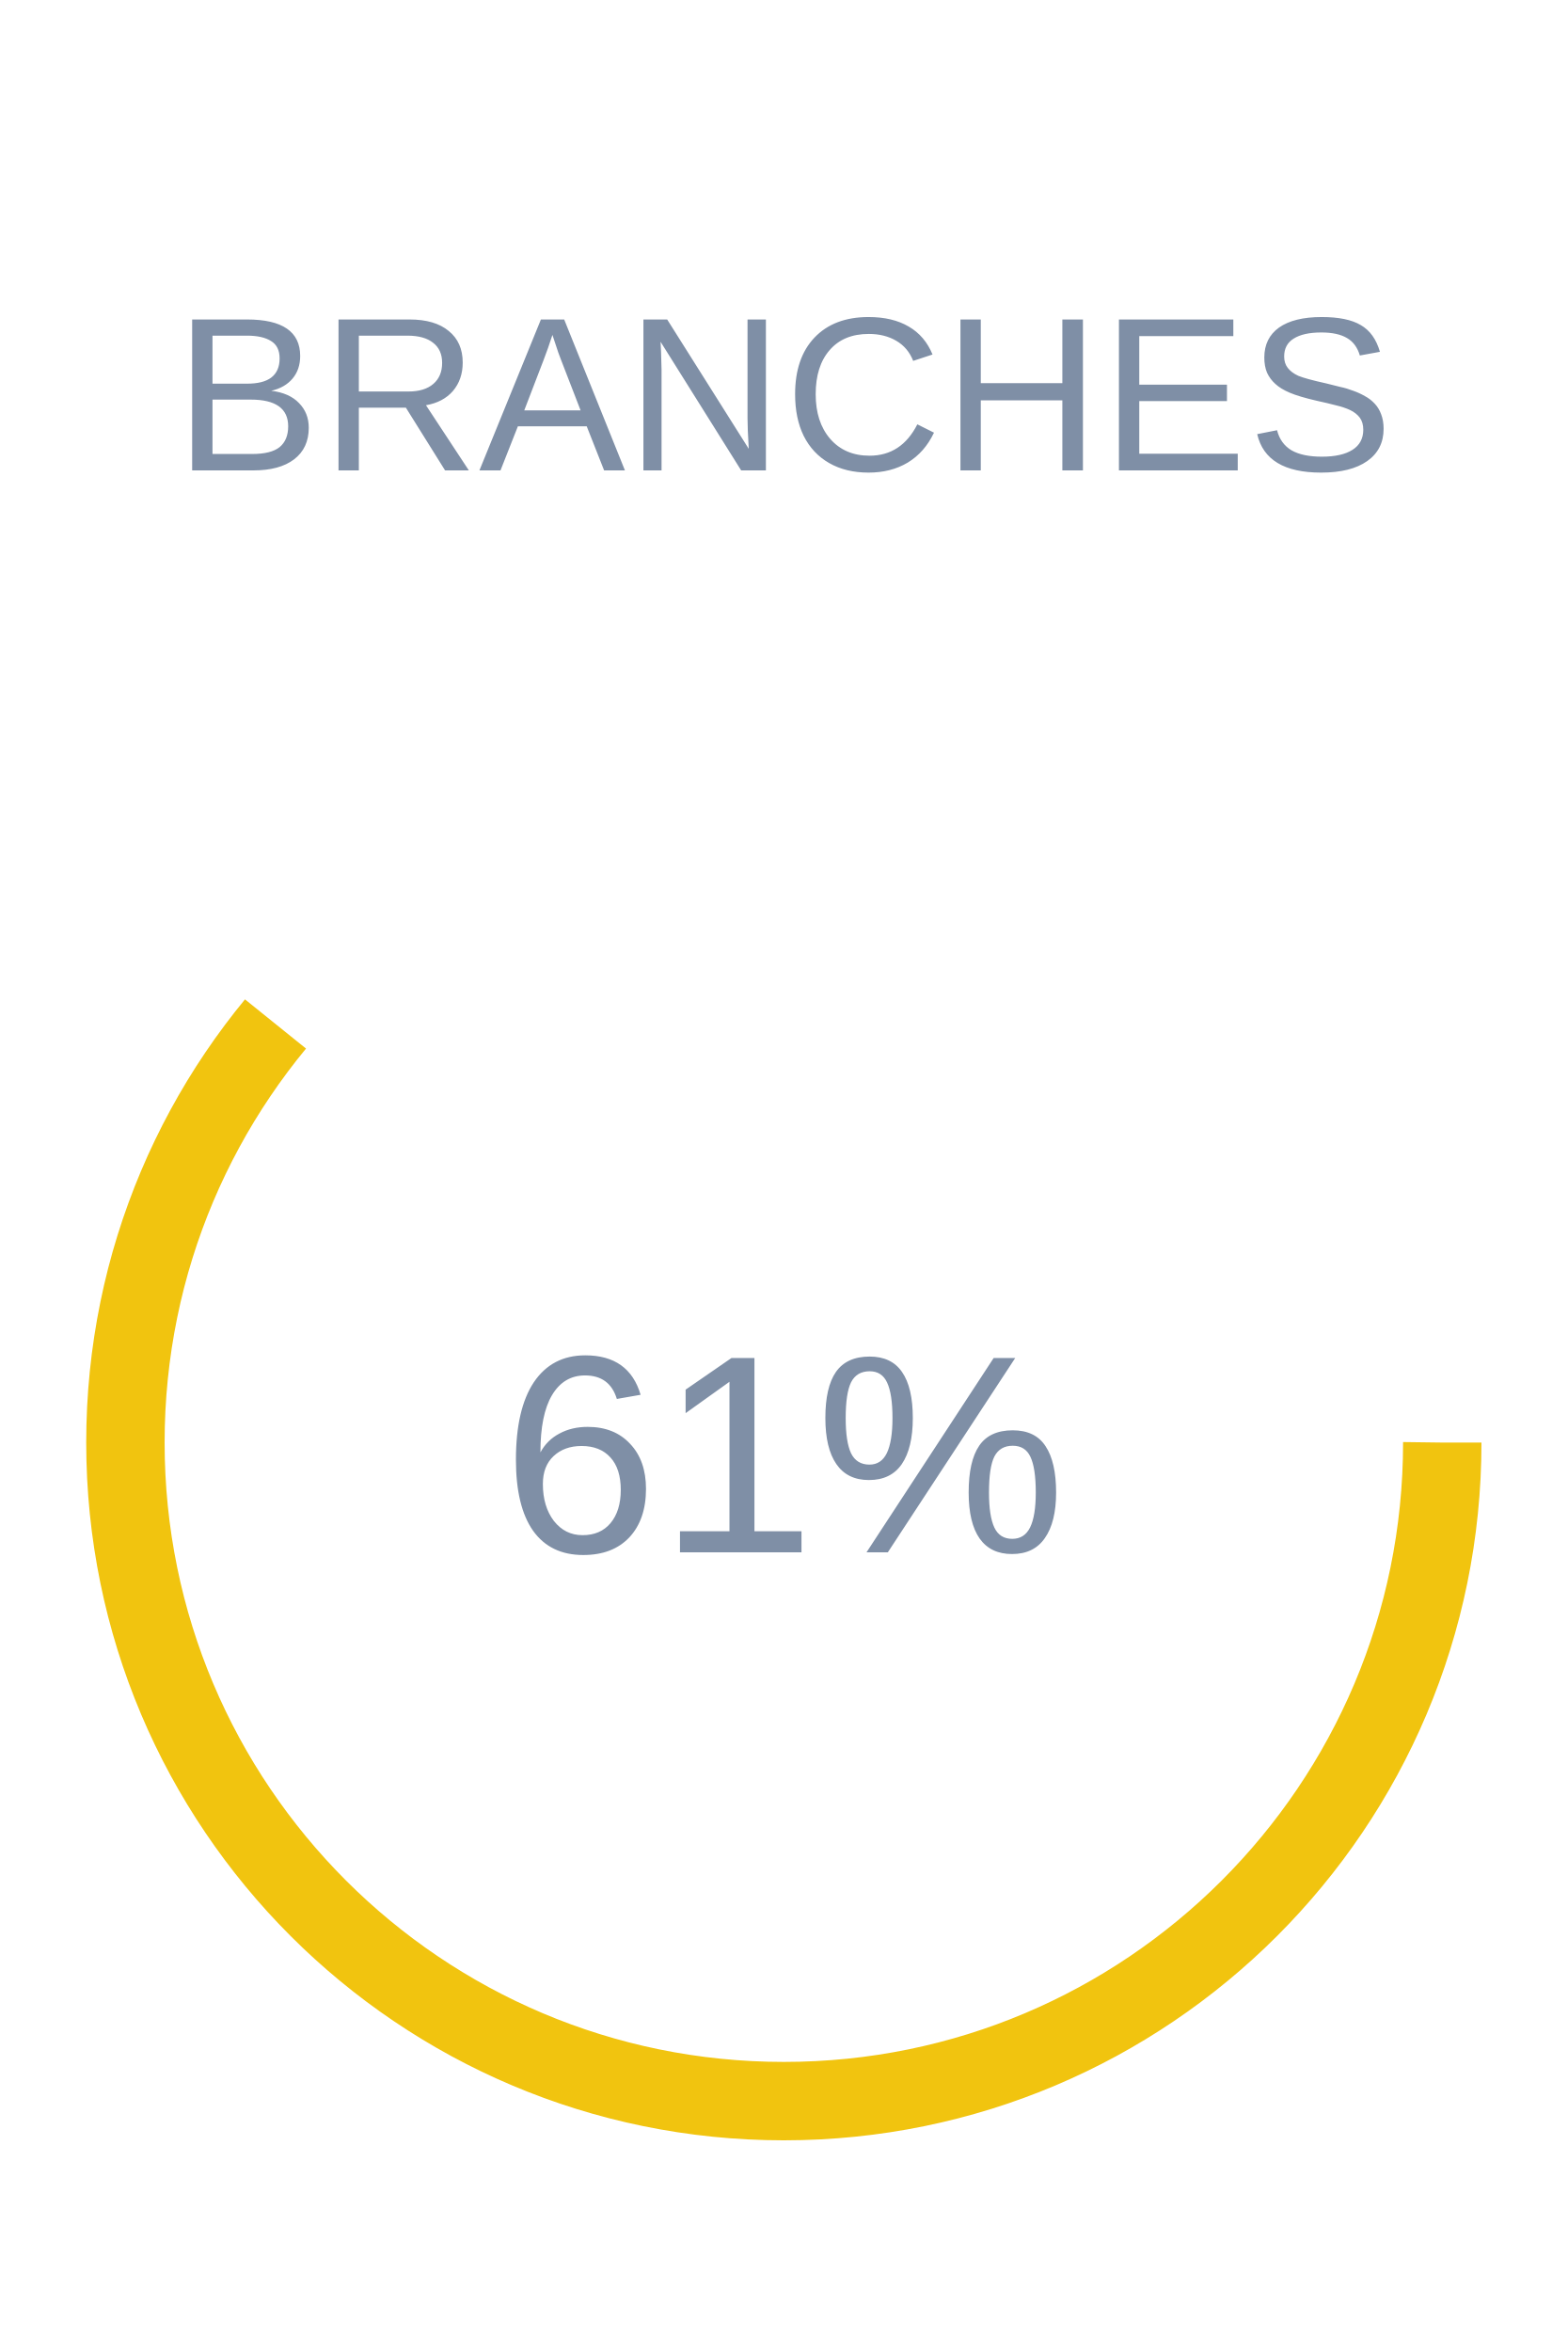
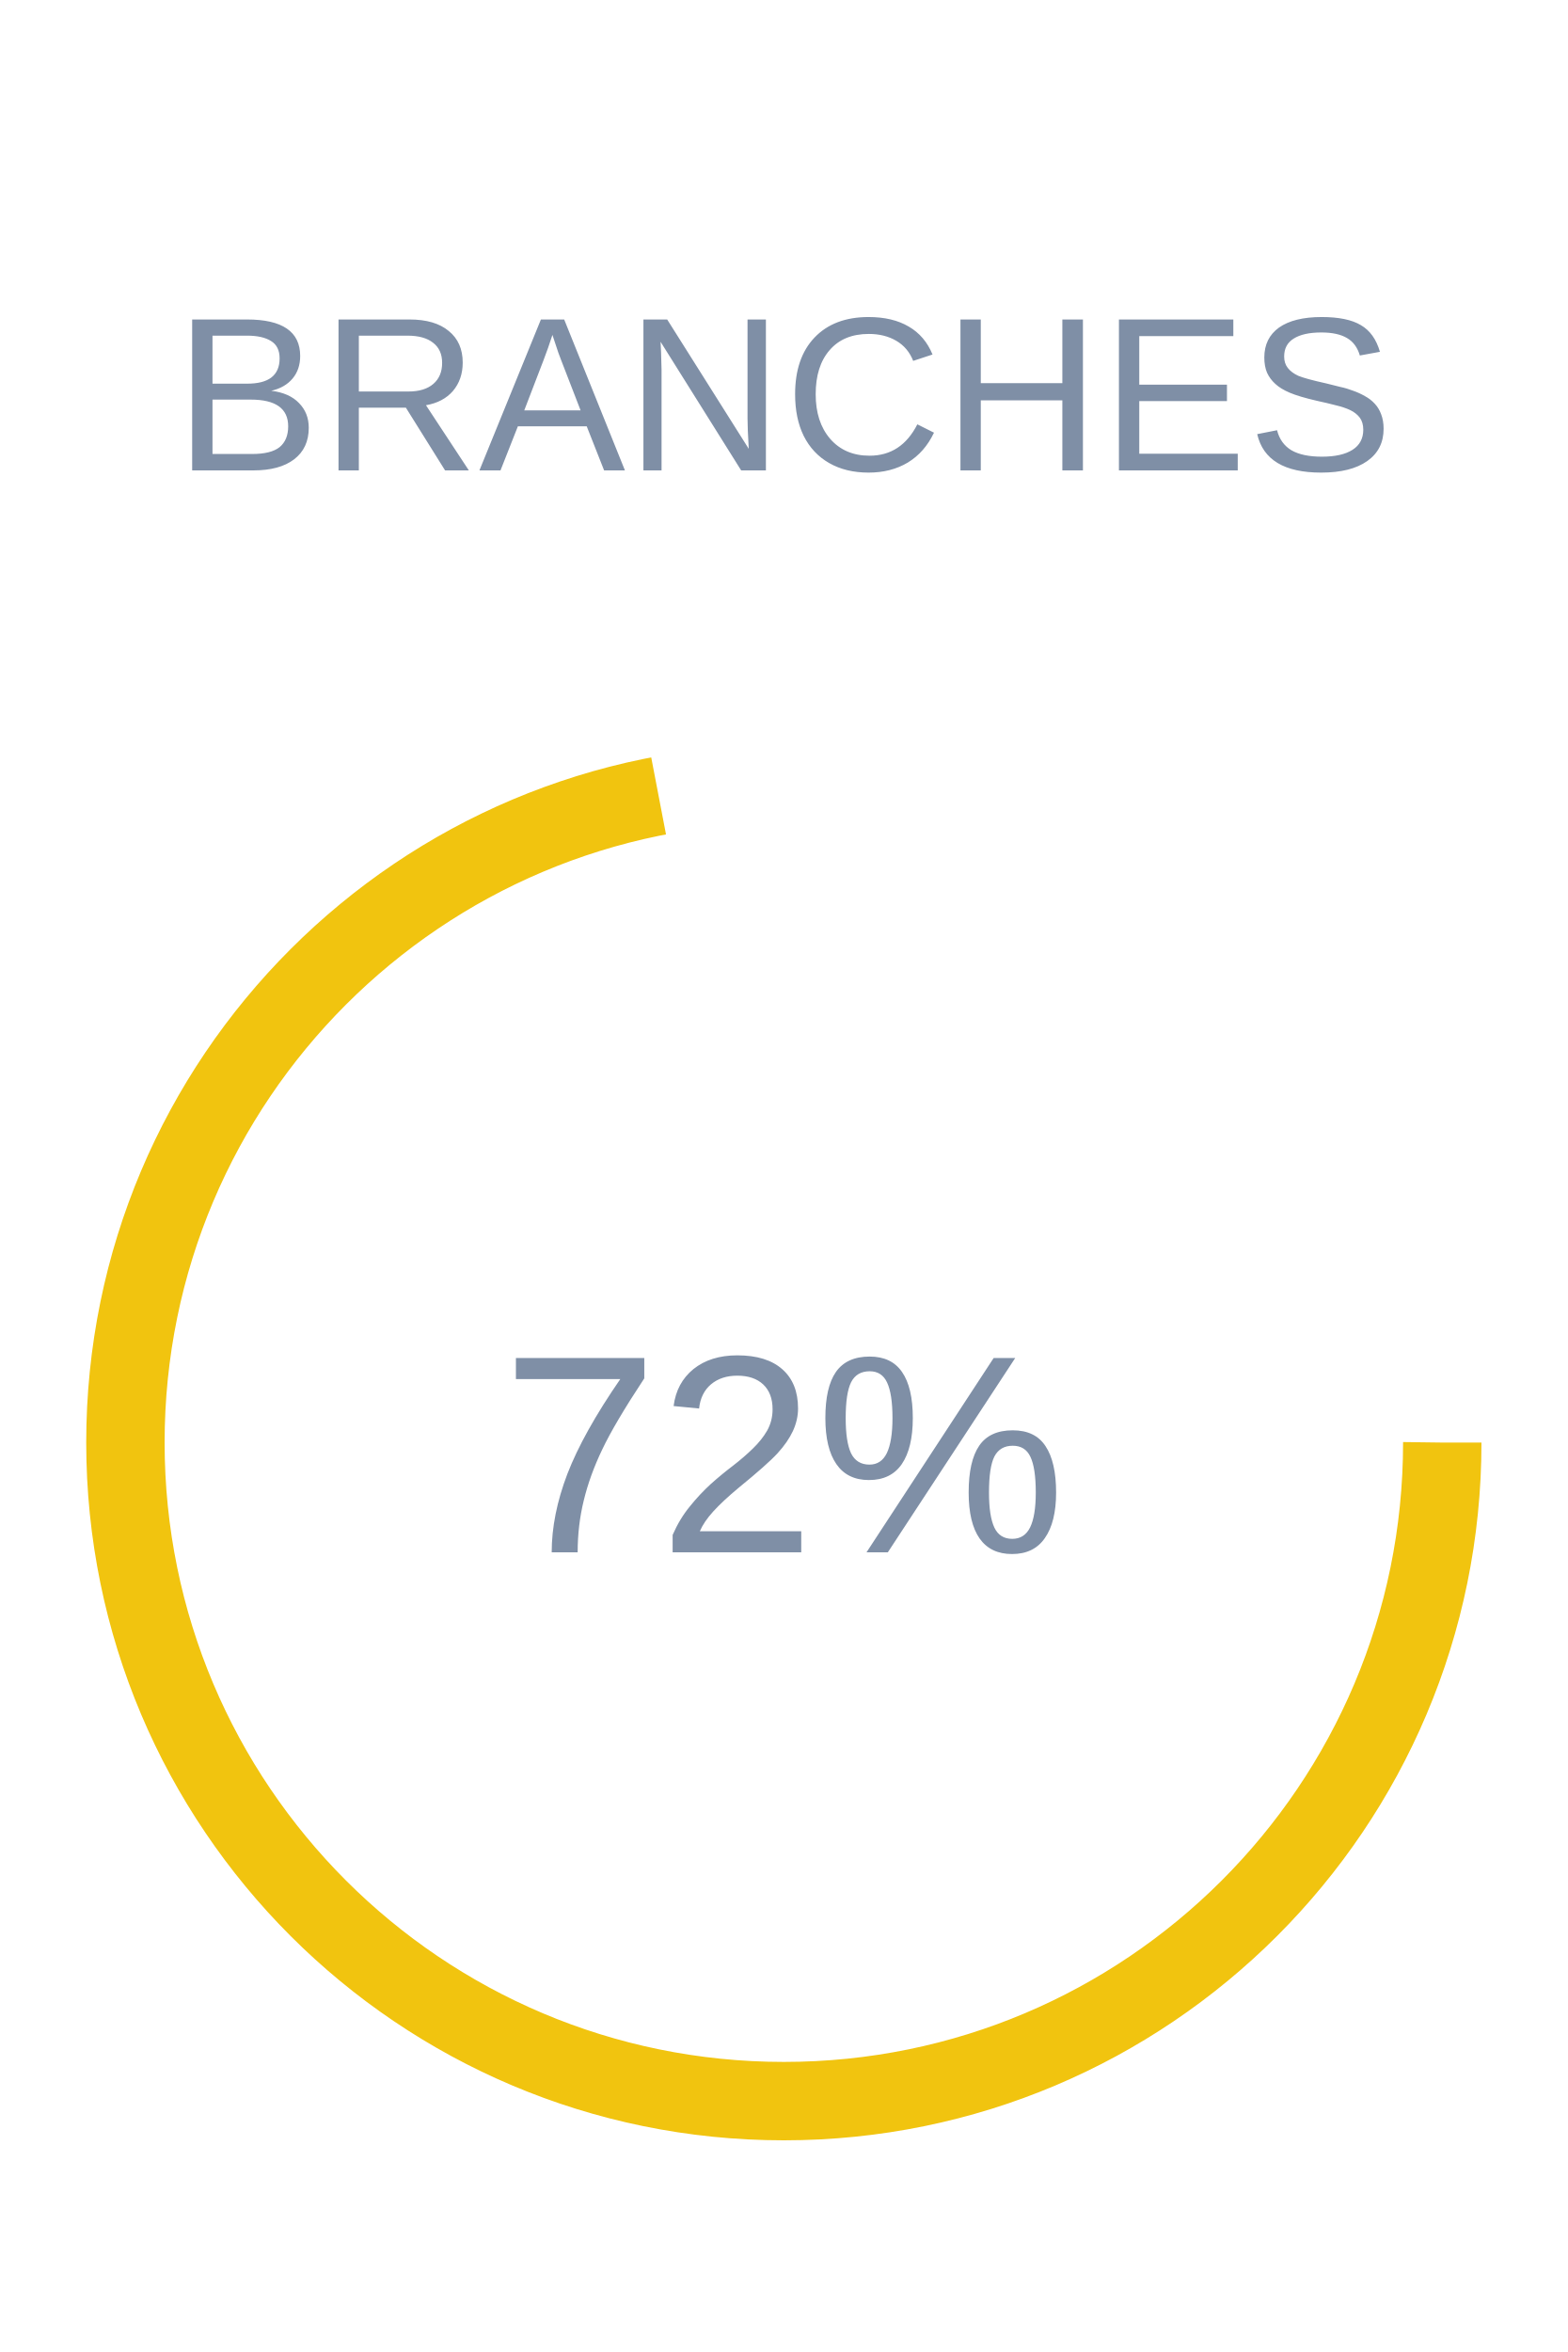
<svg xmlns="http://www.w3.org/2000/svg" width="100" height="150" viewBox="0 0 100 150">
  <text x="50%" y="30" text-anchor="middle" font-size="14" font-family="Arial" fill="#7f8fa6">BRANCHES</text>
-   <circle cx="50" cy="92" r="42" fill="transparent" stroke="#f1c40f" stroke-width="5" stroke-dasharray="263.76" stroke-dashoffset="102.866" />
-   <text x="50%" y="92" text-anchor="middle" dy="7" font-size="18" font-family="Arial" fill="#7f8fa6">61%</text>
+   <circle cx="50" cy="92" r="42" fill="transparent" stroke="#f1c40f" stroke-width="5" stroke-dasharray="263.76" stroke-dashoffset="73.853" />
+   <text x="50%" y="92" text-anchor="middle" dy="7" font-size="18" font-family="Arial" fill="#7f8fa6">72%</text>
</svg>
